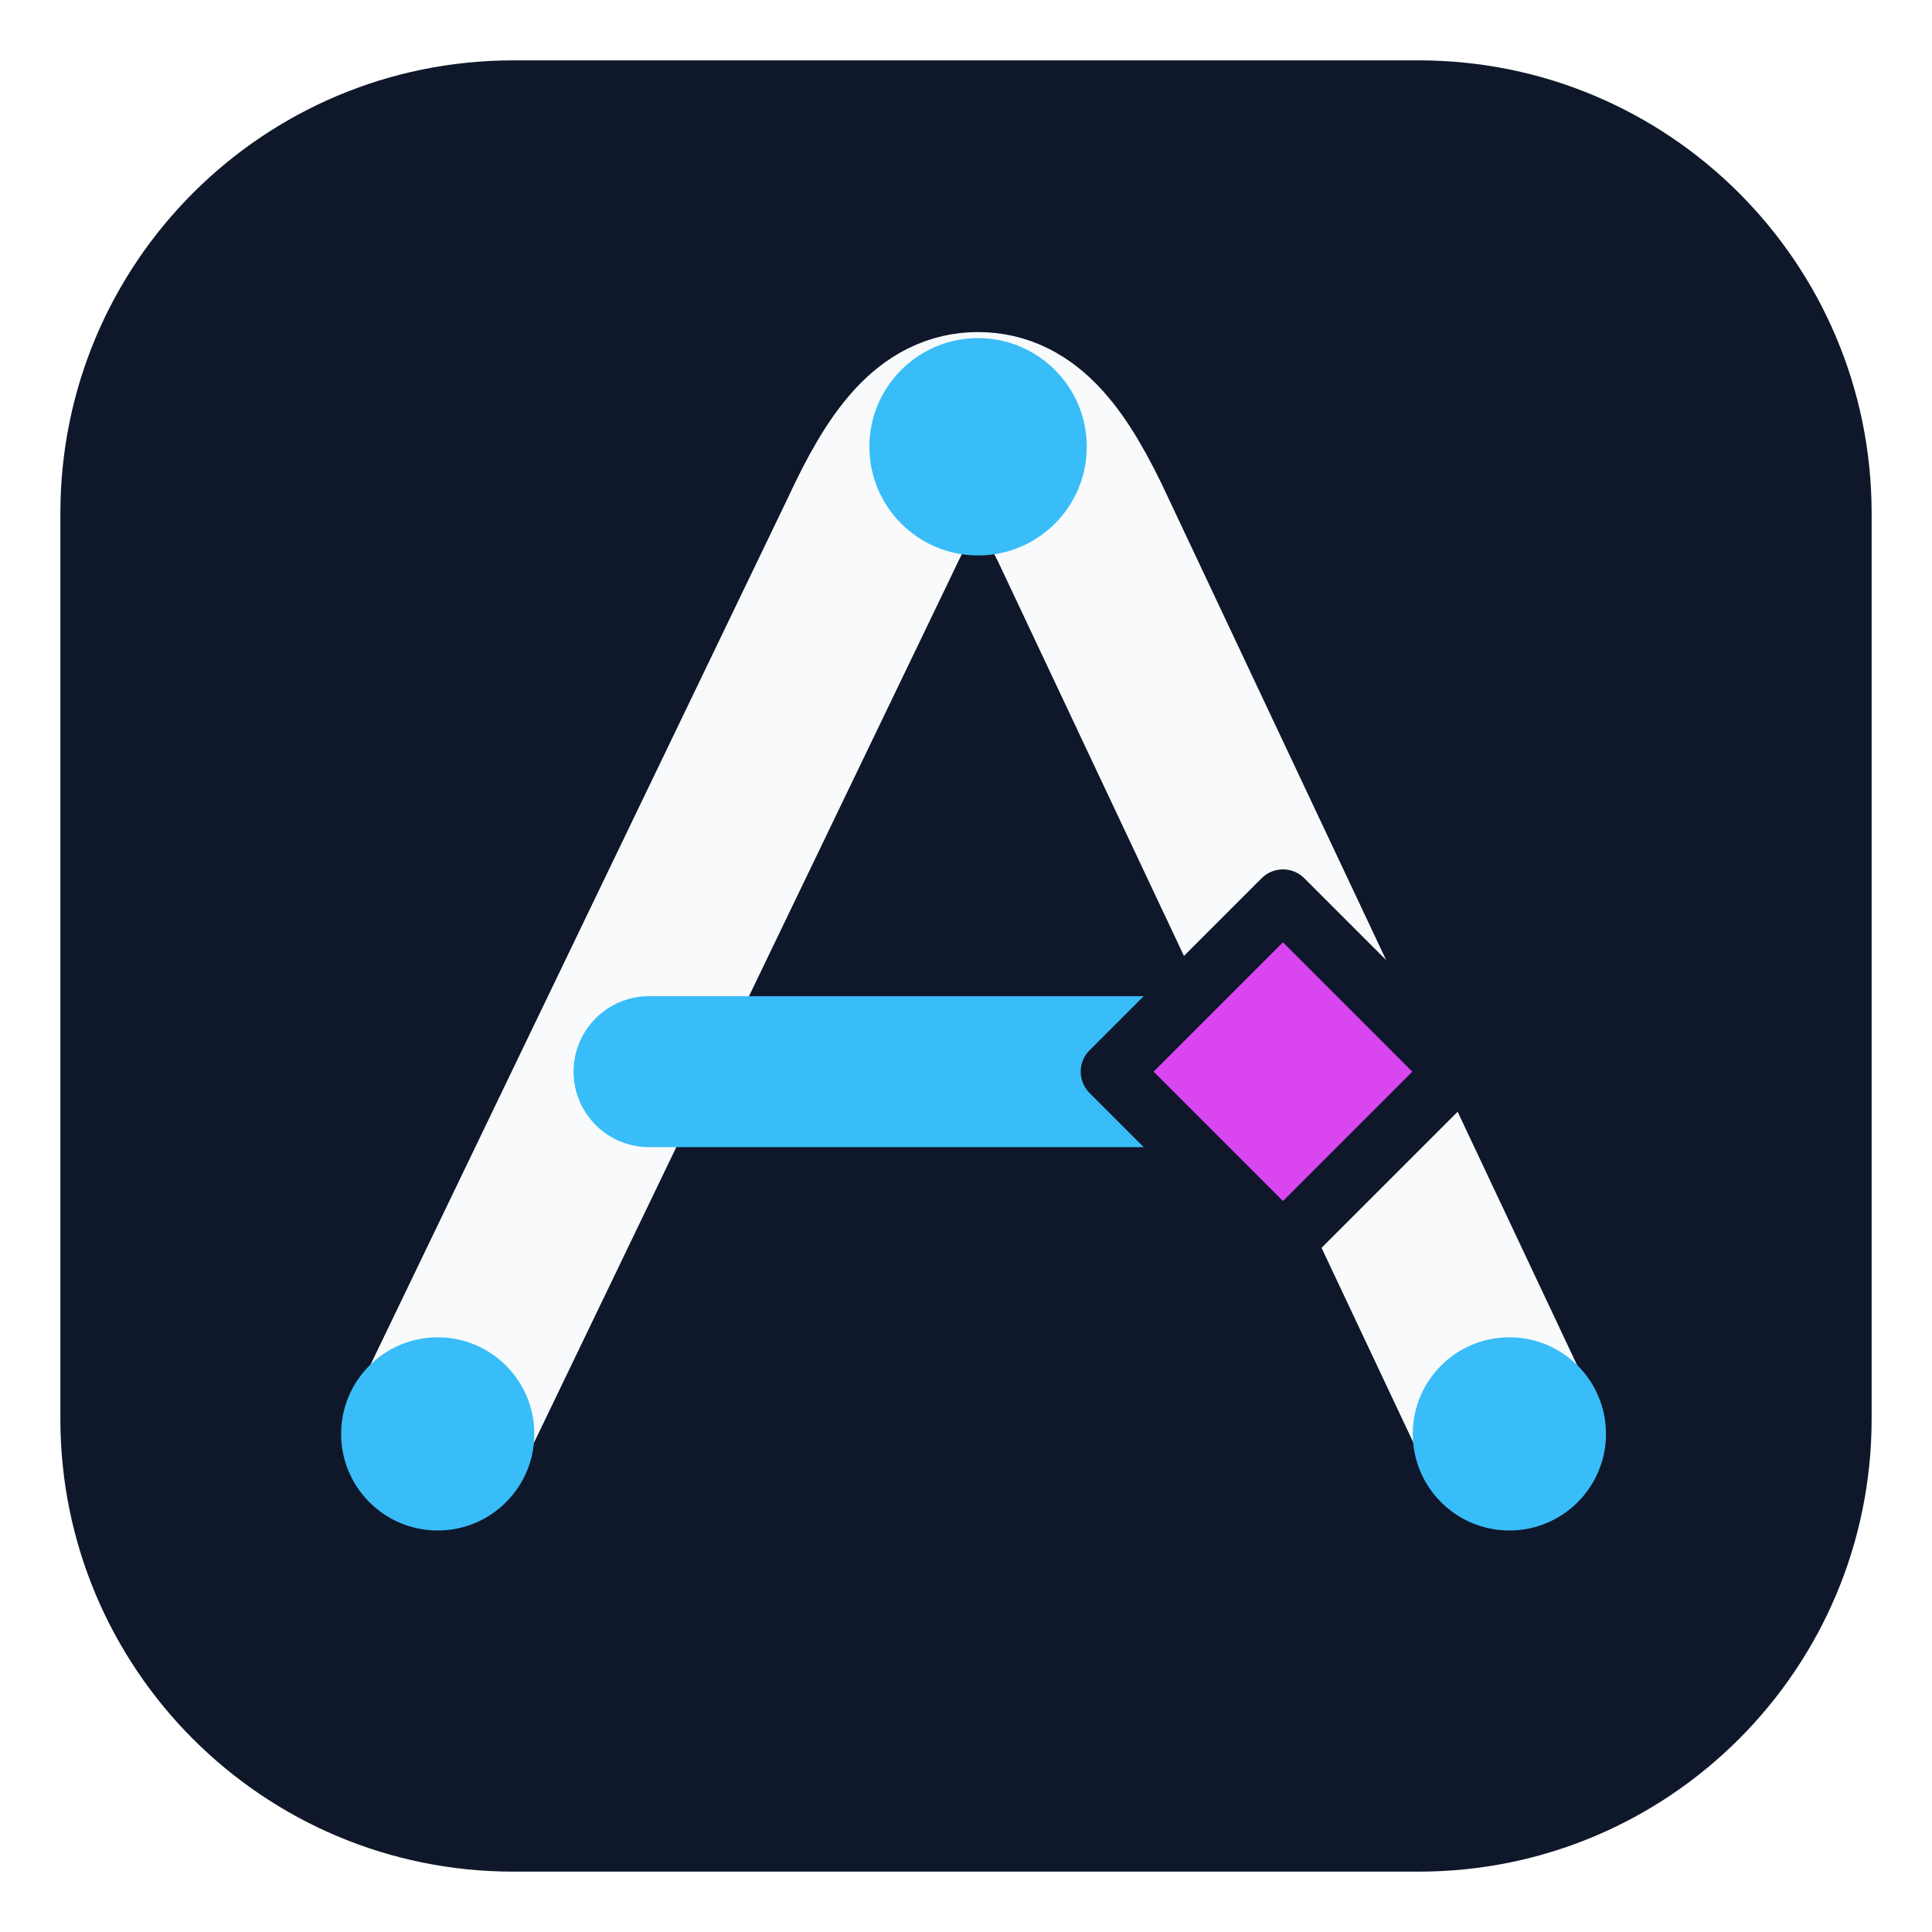
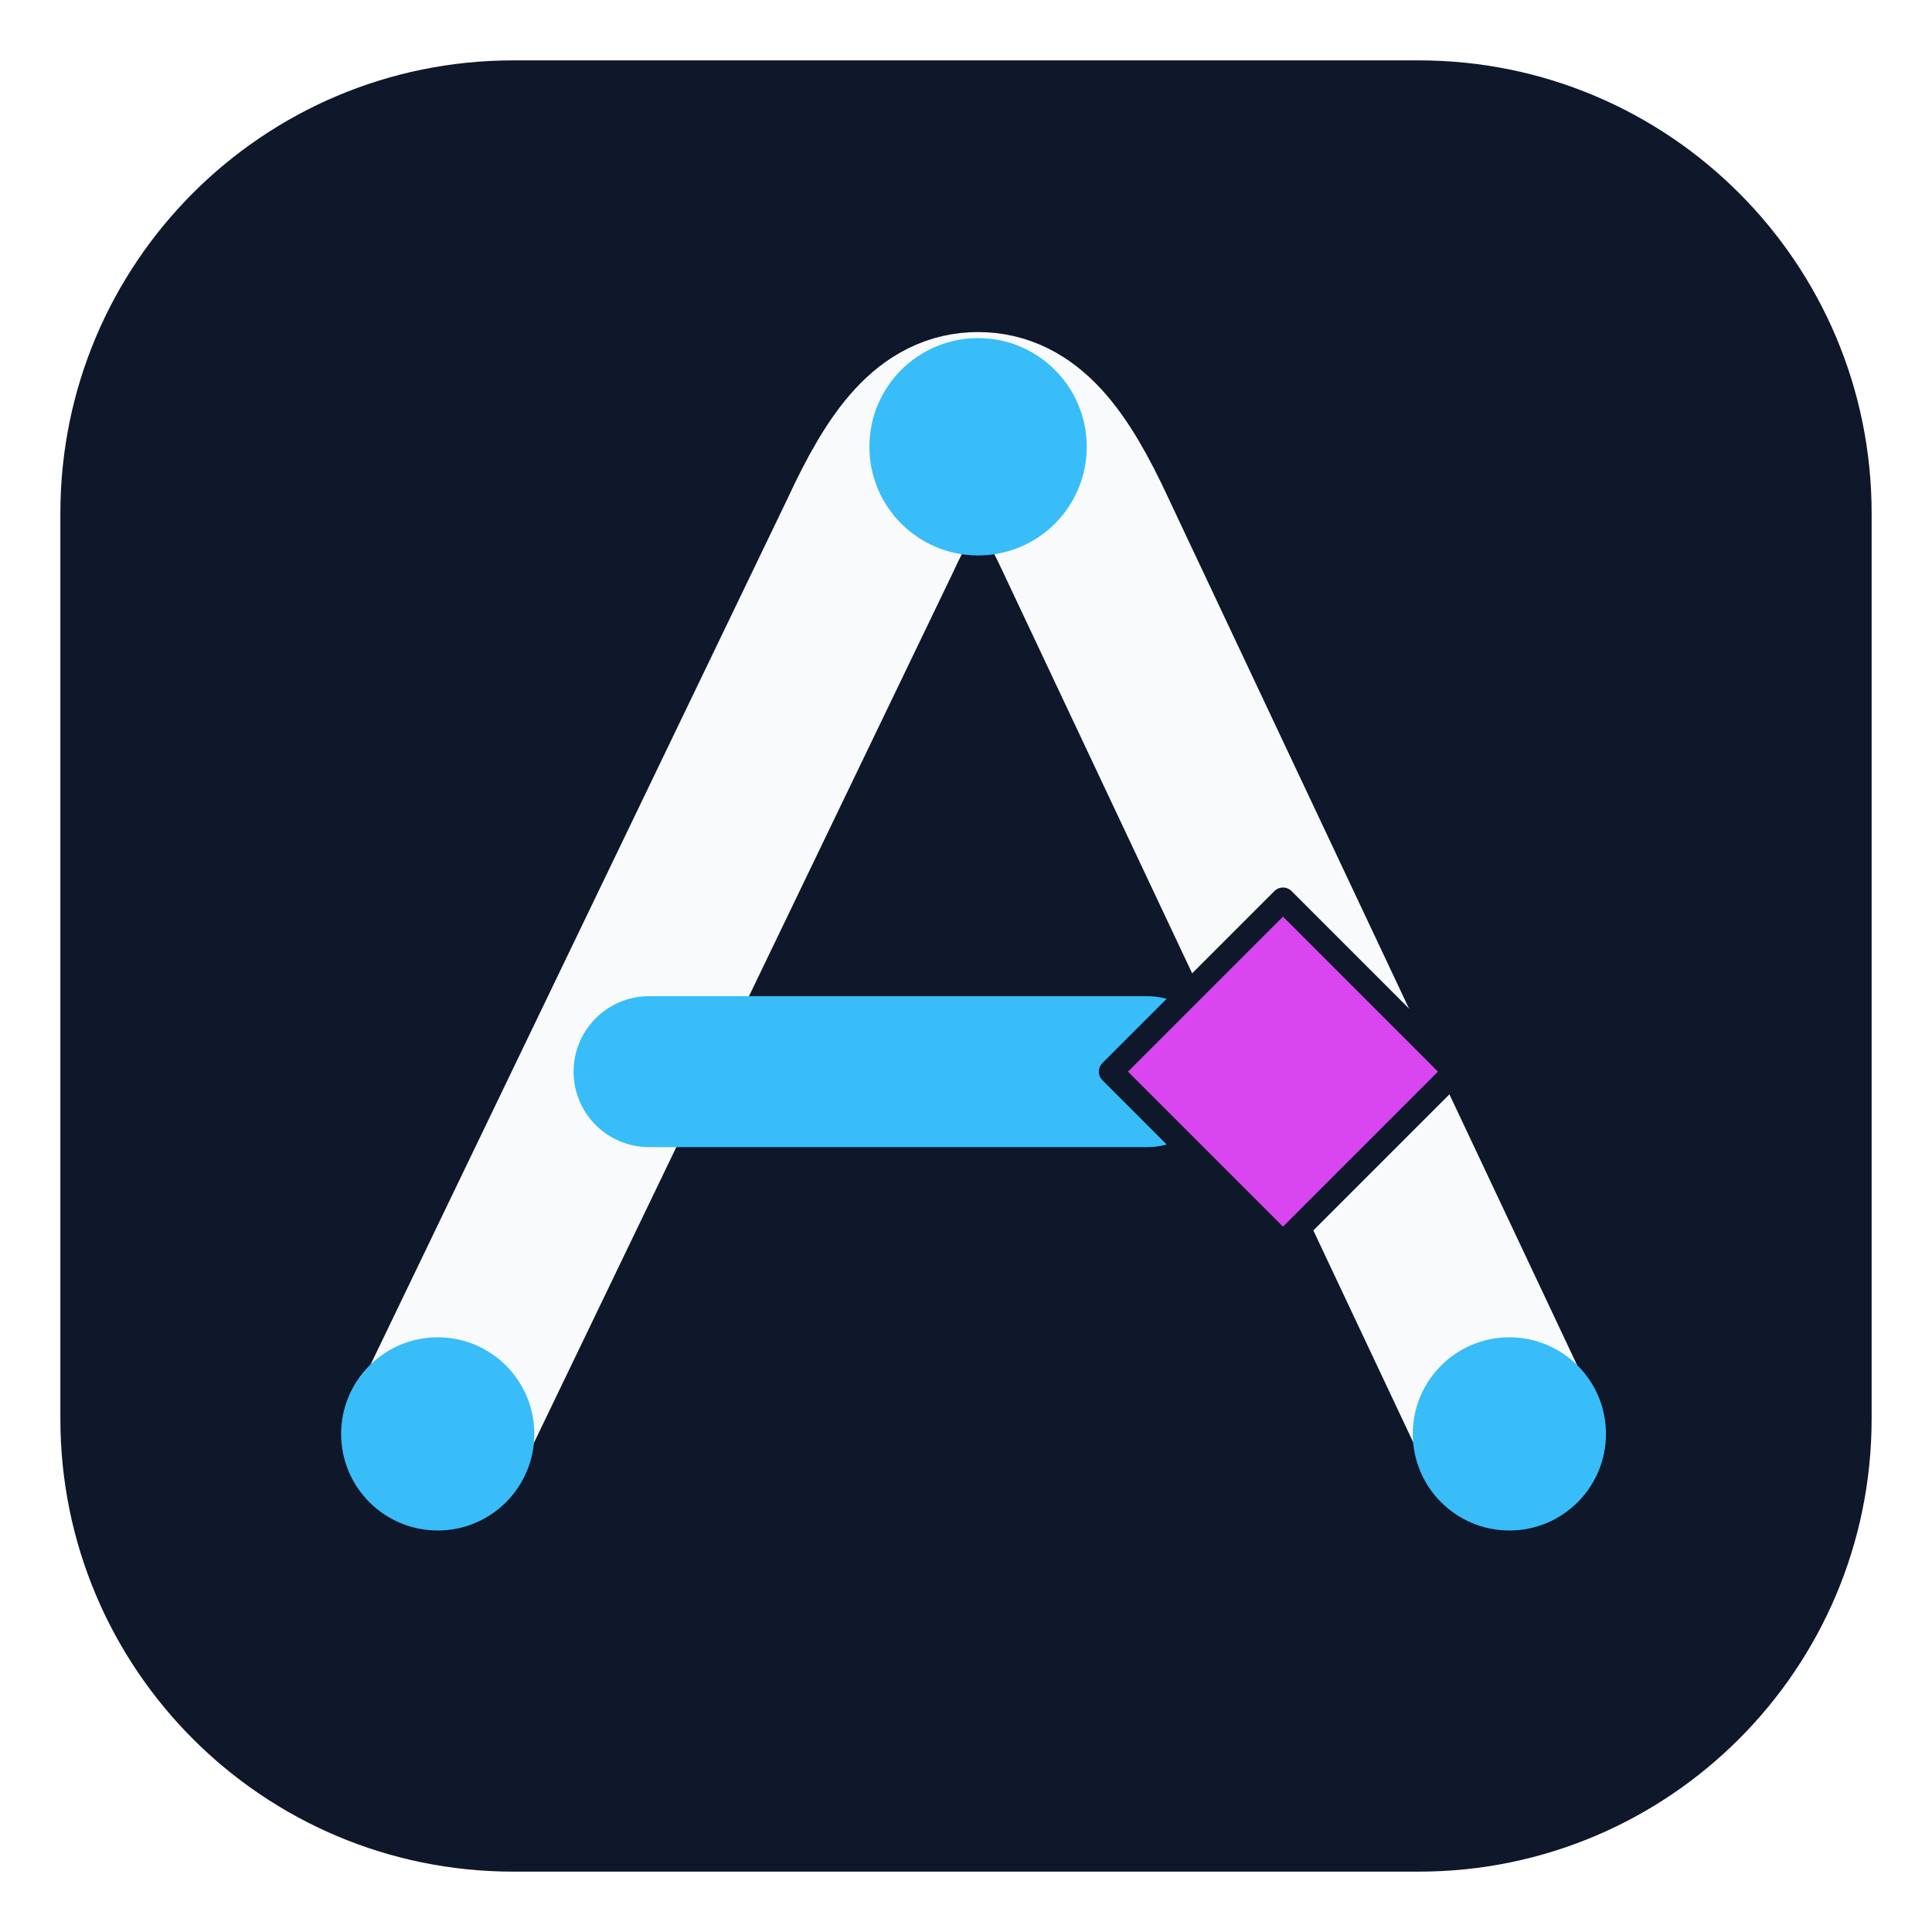
<svg xmlns="http://www.w3.org/2000/svg" viewBox="0 0 64 64">
  <rect x="2" y="2" width="60" height="60" rx="15" fill="#0F172A" />
  <path d="M14.5 47.5L28.8 17.8C30 15.2 31 14 32.4 14C33.8 14 34.8 15.2 36 17.8L50 47.5" fill="none" stroke="#F8FAFC" stroke-width="6" stroke-linecap="round" stroke-linejoin="round" />
  <path d="M21.5 35.5H38" fill="none" stroke="#38BDF8" stroke-width="5" stroke-linecap="round" />
  <circle cx="32.4" cy="14.8" r="3.6" fill="#38BDF8" />
  <circle cx="14.5" cy="47.5" r="3.2" fill="#38BDF8" />
  <circle cx="50" cy="47.5" r="3.2" fill="#38BDF8" />
-   <path d="M42.5 29.8L48.2 35.5L42.5 41.2L36.8 35.5Z" fill="#D946EF" stroke="#0F172A" stroke-width="2" stroke-linejoin="round" />
+   <path d="M42.5 29.8L48.2 35.5L42.5 41.2L36.8 35.5Z" fill="#D946EF" stroke="#0F172A" stroke-width=".8" stroke-linejoin="round" />
</svg>
